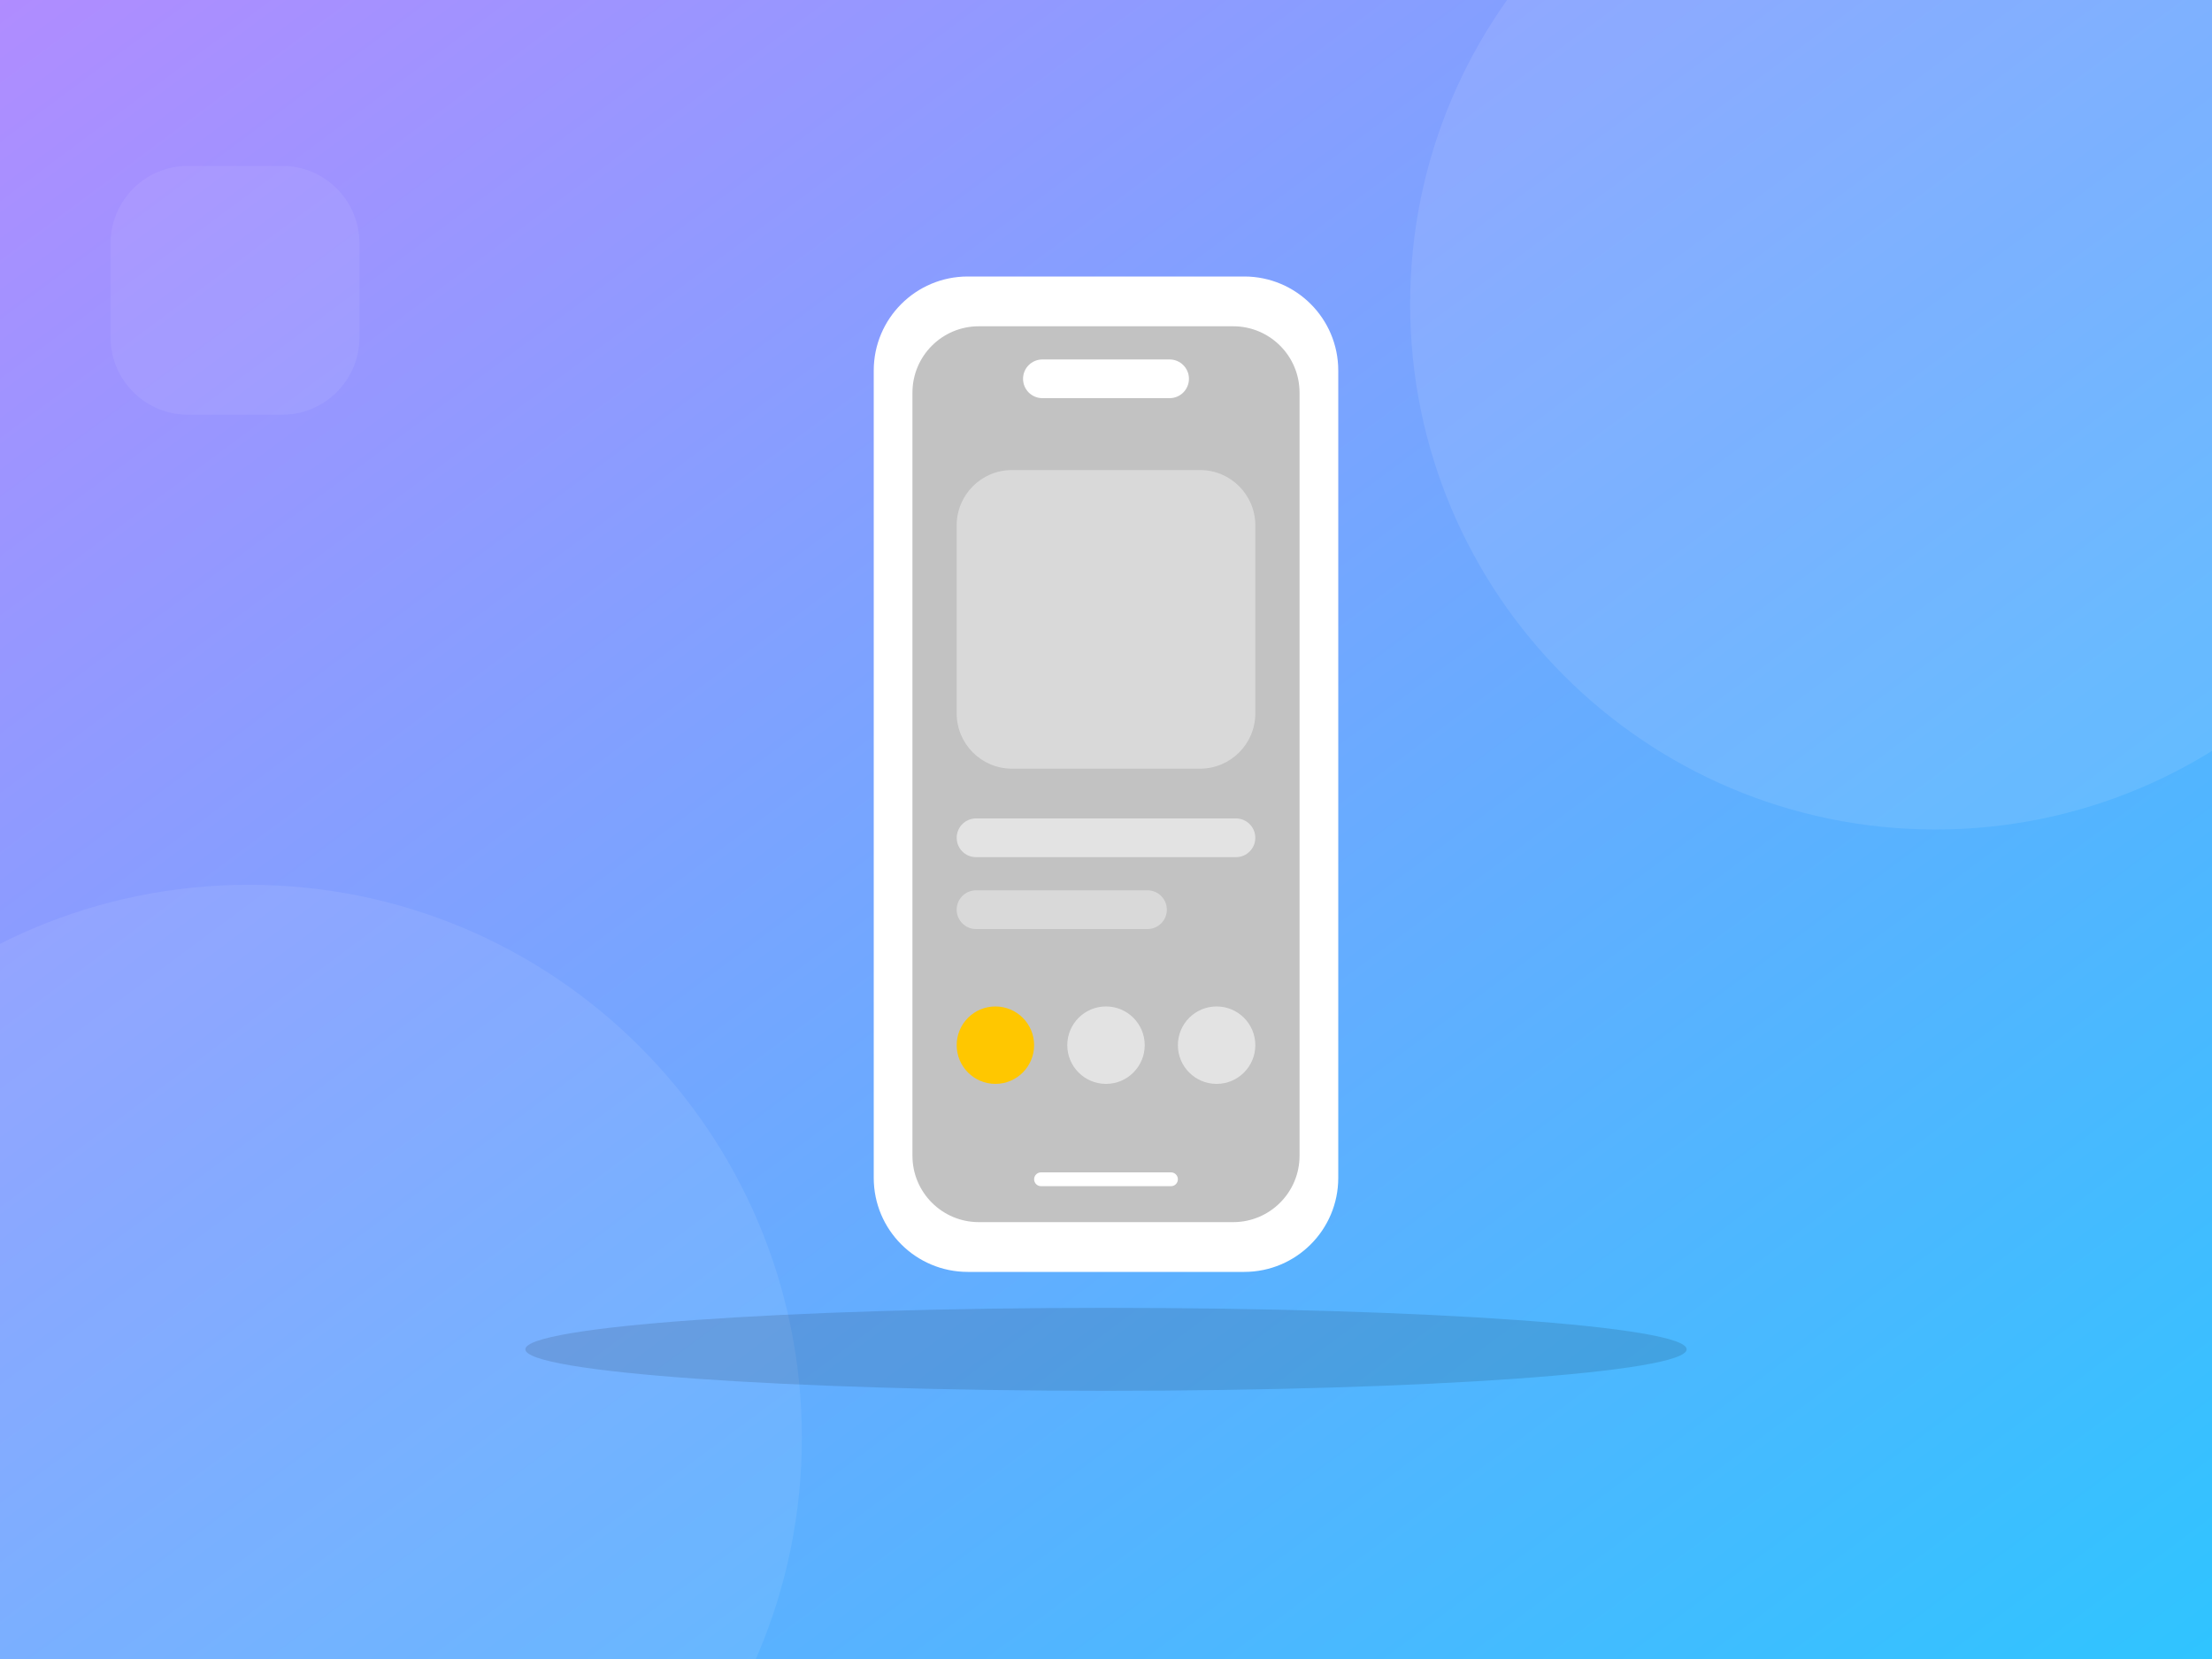
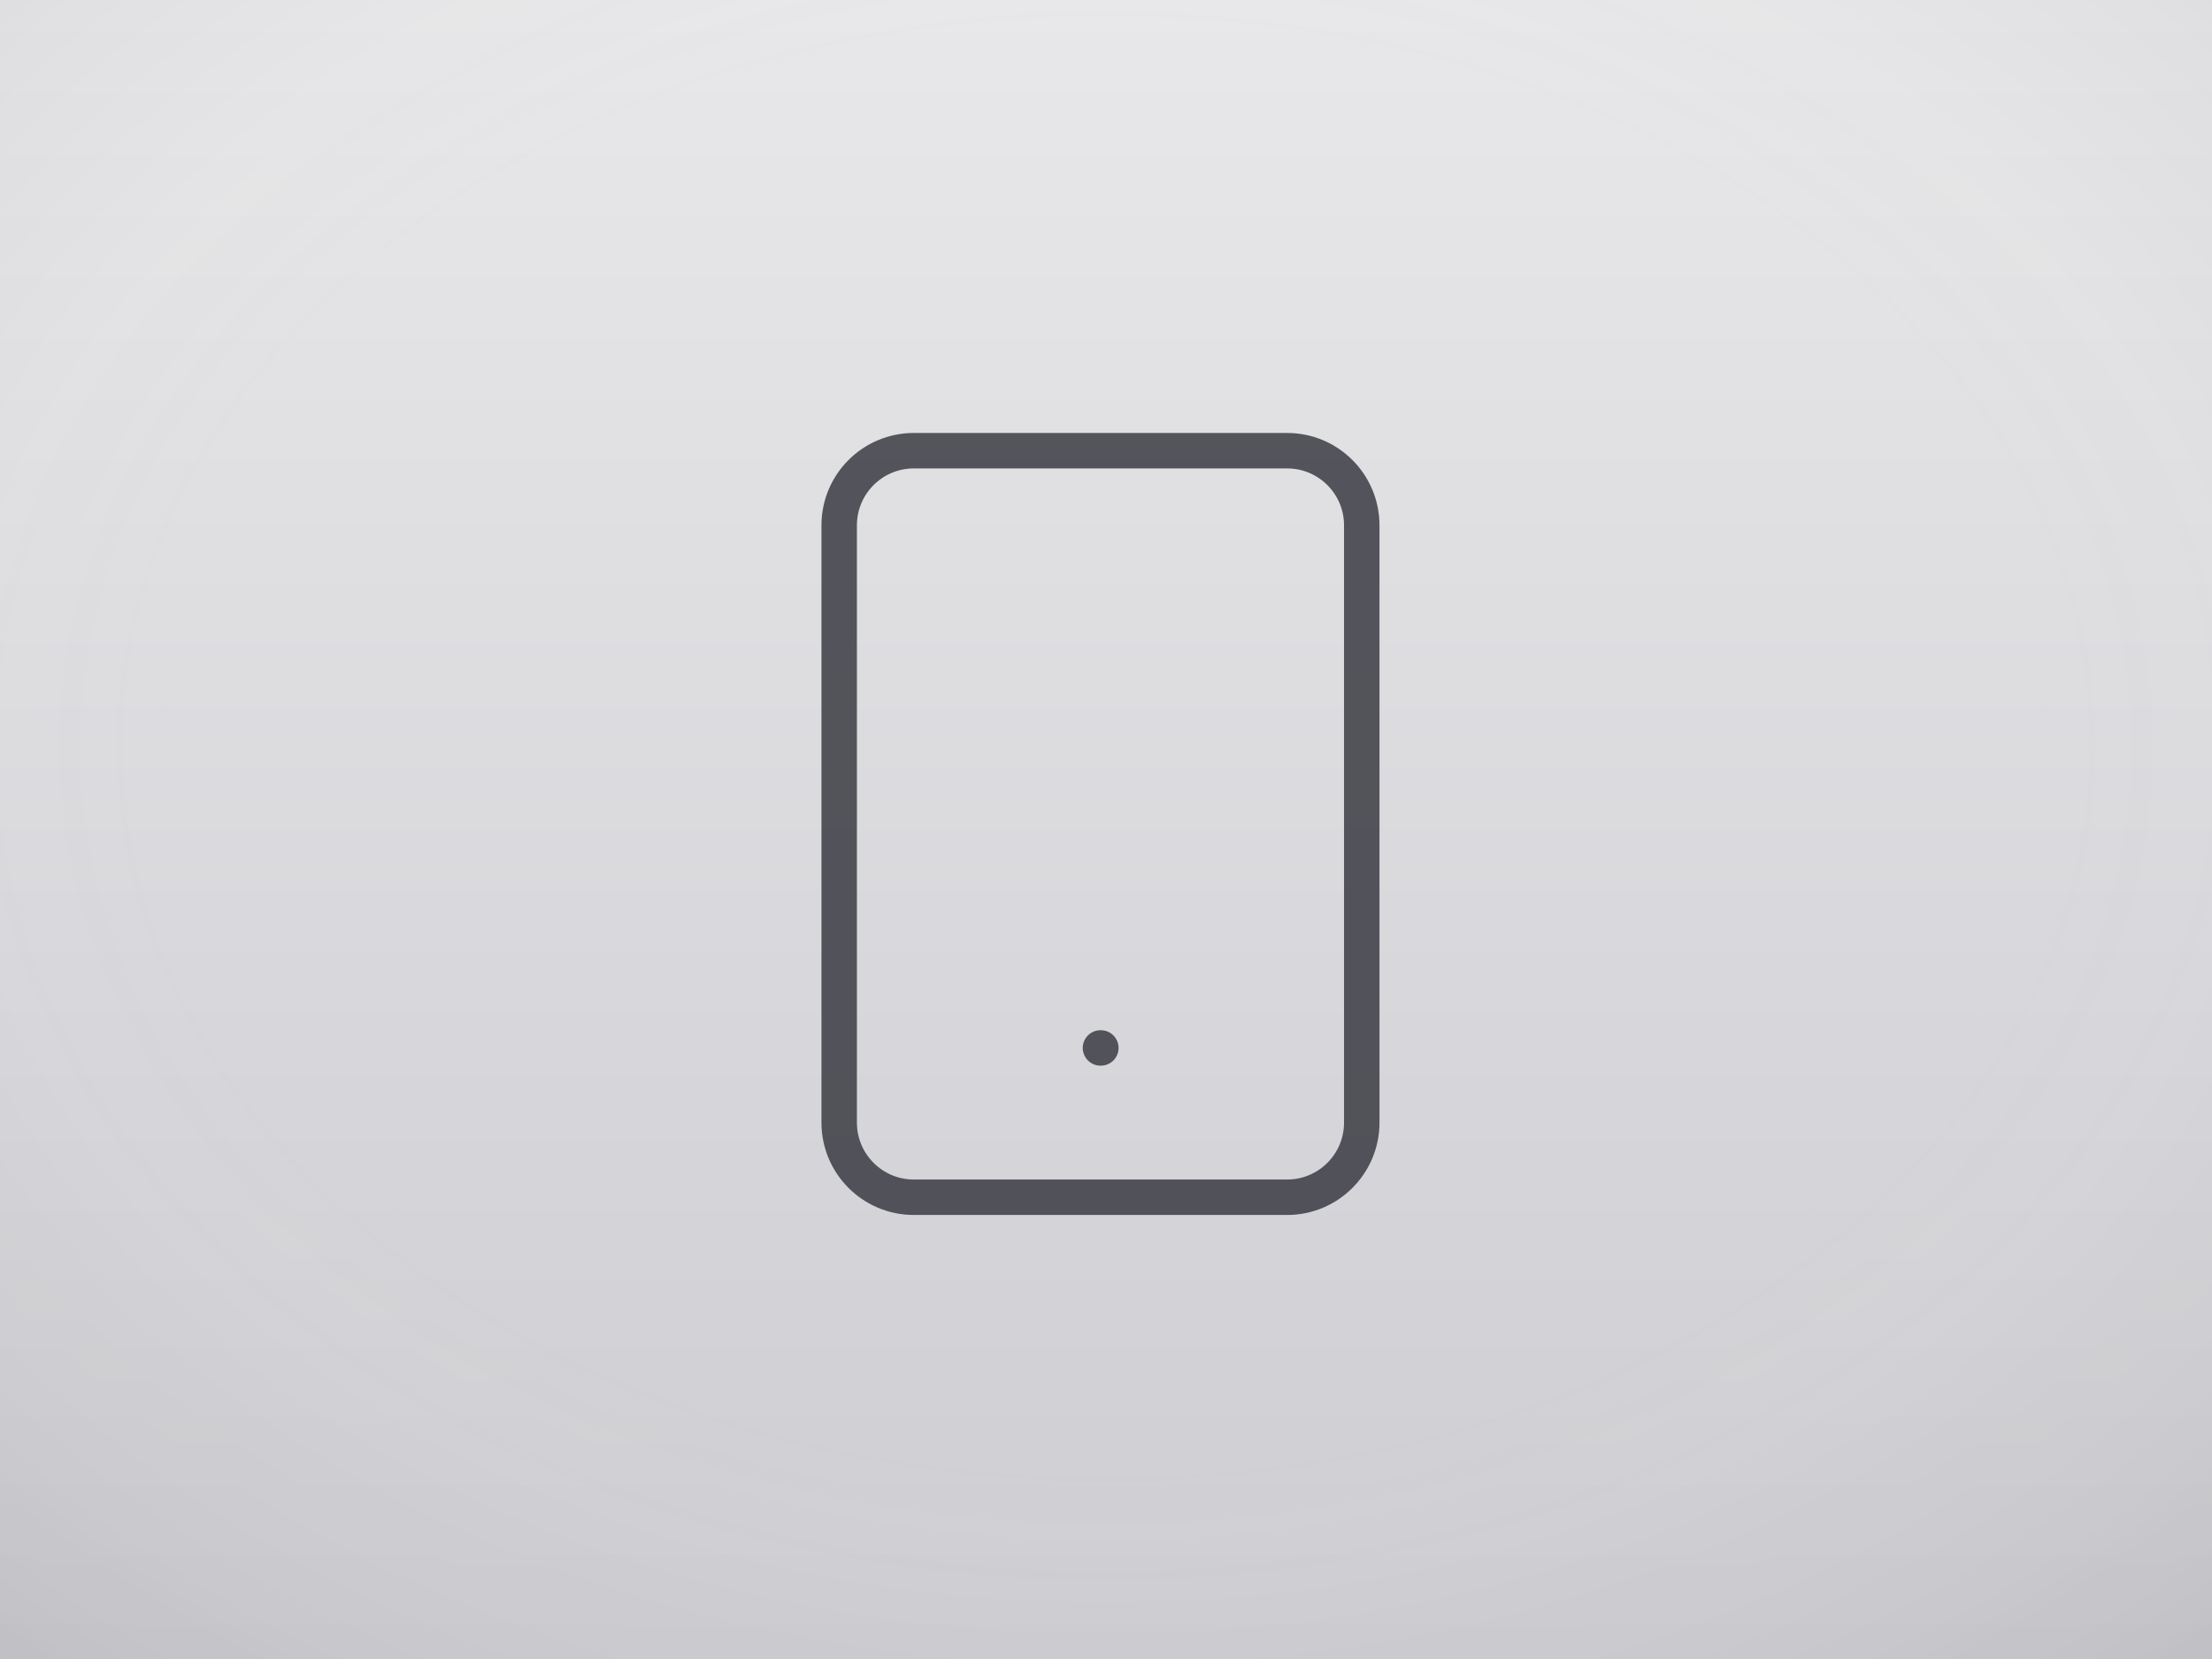
<svg xmlns="http://www.w3.org/2000/svg" viewBox="0 0 800 600" width="800" height="600">
  <defs>
-     <linearGradient id="g" x1="0" y1="0" x2="1" y2="1">
-       <stop offset="0" stop-color="#b08cff" />
-       <stop offset="1" stop-color="#2fc4ff" />
+     <linearGradient id="g" x1="0" y1="0" x2="0" y2="1">
+       <stop offset="0" stop-color="#e8e8ea" />
+       <stop offset="1" stop-color="#cdcdd2" />
    </linearGradient>
+     <radialGradient id="v" cx="0.5" cy="0.45" r="0.75">
+       <stop offset="0.55" stop-color="#fff" stop-opacity="0" />
+       <stop offset="1" stop-color="#000" stop-opacity="0.07" />
+     </radialGradient>
  </defs>
  <rect width="800" height="600" fill="url(#g)" />
-   <circle cx="700" cy="110" r="190" fill="#fff" fill-opacity=".1" />
-   <circle cx="90" cy="520" r="200" fill="#fff" fill-opacity=".08" />
-   <rect x="40" y="60" width="90" height="90" rx="28" fill="#fff" fill-opacity=".07" />
-   <ellipse cx="400" cy="488" rx="210" ry="15" fill="#000" fill-opacity=".12" />
-   <g>
-     <rect x="316" y="100" width="168" height="360" rx="34" fill="#fff" />
-     <rect x="330" y="118" width="140" height="324" rx="24" fill="#000" fill-opacity=".24" />
-     <rect x="370" y="130" width="60" height="14" rx="7" fill="#fff" />
-     <rect x="346" y="170" width="108" height="108" rx="20" fill="#fff" fill-opacity=".38" />
-     <rect x="346" y="296" width="108" height="14" rx="7" fill="#fff" fill-opacity=".55" />
-     <rect x="346" y="322" width="76" height="14" rx="7" fill="#fff" fill-opacity=".38" />
-     <circle cx="360" cy="378" r="14" fill="#ffc700" />
-     <circle cx="400" cy="378" r="14" fill="#fff" fill-opacity=".55" />
-     <circle cx="440" cy="378" r="14" fill="#fff" fill-opacity=".55" />
-     <rect x="374" y="424" width="52" height="5" rx="2.5" fill="#fff" />
+   <rect width="800" height="600" fill="url(#v)" />
+   <g transform="translate(236 136) scale(13.5)" fill="none" stroke="#35353d" stroke-opacity=".82" stroke-width="0.95" stroke-linecap="round" stroke-linejoin="round">
+     <rect width="14" height="20" x="5" y="2" rx="2" ry="2" />
+     <path d="M12 18h.01" />
  </g>
</svg>
